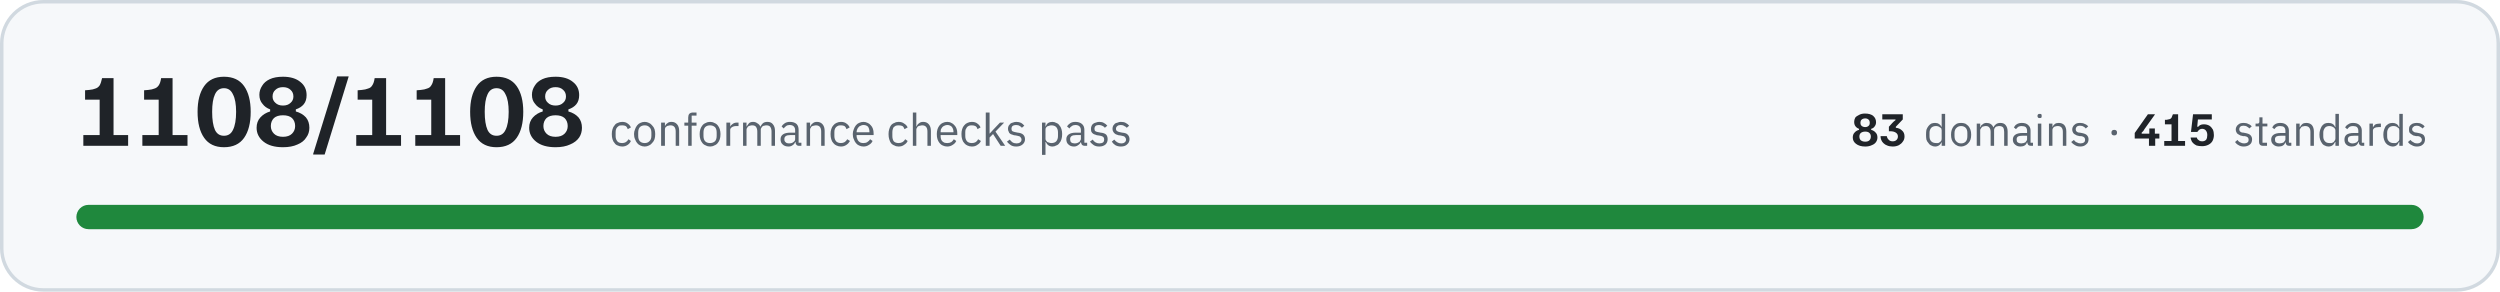
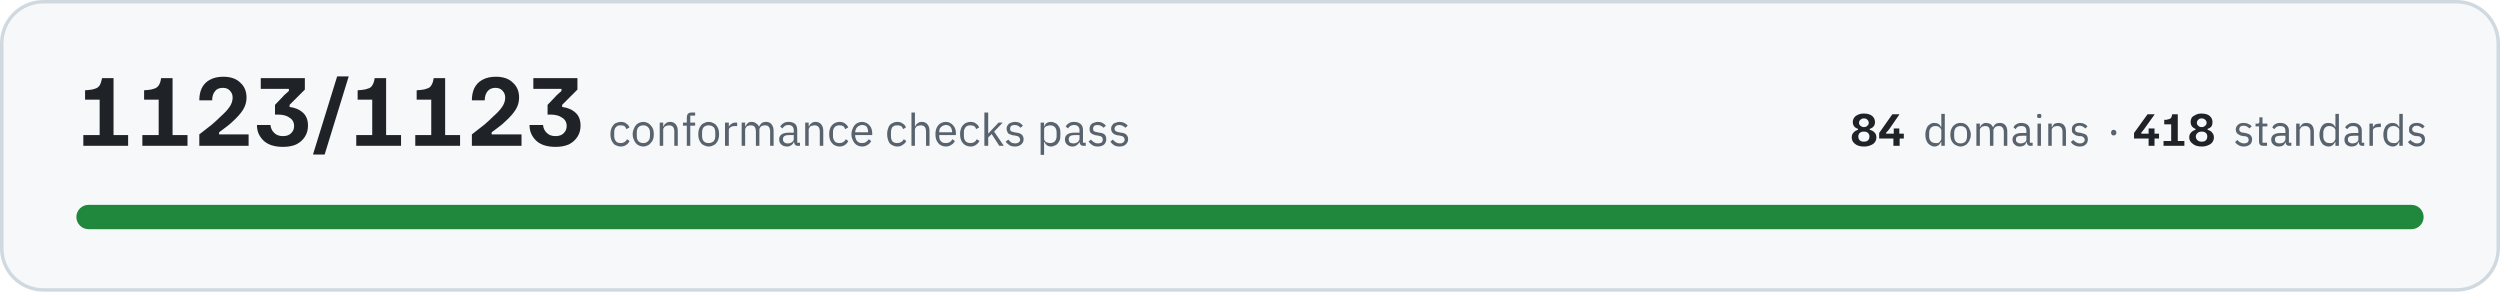
- <svg xmlns="http://www.w3.org/2000/svg" width="720" height="84" viewBox="0 0 7200 840" role="img" aria-label="All 1108 conformance checks pass, across 83 domains and 415 standards">
+ <svg xmlns="http://www.w3.org/2000/svg" width="720" height="84" viewBox="0 0 7200 840" role="img" aria-label="All 1123 conformance checks pass, across 84 domains and 418 standards">
  <rect x="5" y="5" width="7190" height="830" rx="120" fill="#f6f8fa" stroke="#d1d9e0" stroke-width="10" />
-   <path fill="#1f2328" d="M240 420L240 389L287 389L287 287L245 287L245 260L257 259Q268 258 275 255Q282 253 287 246Q291 239 294 225L327 225L327 389L369 389L369 420L240 420ZM410 420L410 389L457 389L457 287L415 287L415 260L427 259Q438 258 445 255Q452 253 457 246Q462 239 464 225L497 225L497 389L540 389L540 420L410 420ZM645 424Q607 424 588 397Q569 370 569 322Q569 275 588 248Q607 221 645 221Q684 221 703 248Q722 275 722 322Q722 370 703 397Q684 424 645 424ZM645 391Q663 391 671 374Q680 356 680 322Q680 289 671 272Q663 254 645 254Q627 254 619 272Q611 289 611 322Q611 356 619 374Q627 391 645 391ZM815 424Q779 424 759 408Q739 392 739 368Q739 350 750 338Q761 326 778 321L778 315Q764 310 756 299Q747 289 747 273Q747 259 755 247Q762 235 777 228Q792 221 815 221Q847 221 865 236Q883 250 883 274Q883 290 875 300Q867 310 852 315L852 321Q870 326 881 338Q891 350 891 368Q891 384 882 396Q874 409 857 416Q840 424 815 424ZM815 394Q832 394 841 385Q850 376 850 363Q850 349 841 340Q832 332 815 332Q798 332 789 340Q780 349 780 363Q780 376 789 385Q798 394 815 394ZM815 304Q829 304 837 296Q845 289 845 278Q845 266 837 259Q829 251 815 251Q801 251 793 259Q785 266 785 278Q785 289 793 296Q801 304 815 304ZM902 445L902 443L971 220L1004 220L1004 221L935 445L902 445ZM1026 420L1026 389L1072 389L1072 287L1030 287L1030 260L1042 259Q1053 258 1060 255Q1068 253 1072 246Q1077 239 1079 225L1112 225L1112 389L1155 389L1155 420L1026 420ZM1196 420L1196 389L1242 389L1242 287L1200 287L1200 260L1212 259Q1223 258 1230 255Q1238 253 1242 246Q1247 239 1249 225L1282 225L1282 389L1325 389L1325 420L1196 420ZM1430 424Q1392 424 1373 397Q1354 370 1354 322Q1354 275 1373 248Q1392 221 1430 221Q1469 221 1488 248Q1507 275 1507 322Q1507 370 1488 397Q1469 424 1430 424ZM1430 391Q1448 391 1456 374Q1465 356 1465 322Q1465 289 1456 272Q1448 254 1430 254Q1412 254 1404 272Q1396 289 1396 322Q1396 356 1404 374Q1412 391 1430 391ZM1600 424Q1564 424 1544 408Q1524 392 1524 368Q1524 350 1535 338Q1546 326 1563 321L1563 315Q1549 310 1541 299Q1532 289 1532 273Q1532 259 1540 247Q1547 235 1562 228Q1577 221 1600 221Q1632 221 1650 236Q1668 250 1668 274Q1668 290 1660 300Q1652 310 1637 315L1637 321Q1655 326 1666 338Q1676 350 1676 368Q1676 384 1668 396Q1659 409 1642 416Q1625 424 1600 424ZM1600 394Q1617 394 1626 385Q1635 376 1635 363Q1635 349 1626 340Q1617 332 1600 332Q1583 332 1574 340Q1565 349 1565 363Q1565 376 1574 385Q1583 394 1600 394ZM1600 304Q1614 304 1622 296Q1630 289 1630 278Q1630 266 1622 259Q1614 251 1600 251Q1586 251 1578 259Q1570 266 1570 278Q1570 289 1578 296Q1586 304 1600 304Z" />
-   <path fill="#59636e" d="M1792 422Q1785 422 1779 419Q1773 417 1770 412Q1766 408 1764 401Q1762 395 1762 386Q1762 378 1764 372Q1766 365 1770 361Q1773 356 1779 354Q1785 351 1792 351Q1802 351 1808 356Q1814 360 1817 367L1808 372Q1806 366 1802 363Q1798 361 1792 361Q1787 361 1783 362Q1780 364 1778 366Q1775 369 1774 373Q1773 376 1773 381L1773 392Q1773 401 1778 407Q1782 412 1792 412Q1804 412 1810 401L1817 406Q1814 413 1808 417Q1801 422 1792 422ZM1857 422Q1850 422 1844 419Q1839 417 1835 412Q1831 407 1829 401Q1826 395 1826 386Q1826 379 1829 372Q1831 366 1835 361Q1839 356 1844 354Q1850 351 1857 351Q1863 351 1869 354Q1874 356 1878 361Q1883 366 1885 372Q1887 379 1887 386Q1887 395 1885 401Q1883 407 1878 412Q1874 417 1869 419Q1863 422 1857 422ZM1857 412Q1865 412 1870 407Q1876 402 1876 391L1876 382Q1876 371 1870 366Q1865 361 1857 361Q1848 361 1843 366Q1838 371 1838 382L1838 391Q1838 402 1843 407Q1848 412 1857 412ZM1904 420L1904 353L1915 353L1915 364L1915 364Q1917 358 1922 355Q1926 351 1934 351Q1944 351 1950 358Q1956 365 1956 377L1956 420L1946 420L1946 379Q1946 361 1931 361Q1928 361 1925 362Q1922 362 1920 364Q1917 365 1916 368Q1915 370 1915 373L1915 420L1904 420ZM1982 362L1971 362L1971 353L1982 353L1982 339Q1982 332 1985 328Q1989 324 1996 324L2006 324L2006 333L1992 333L1992 353L2006 353L2006 362L1992 362L1992 420L1982 420L1982 362ZM2045 422Q2038 422 2033 419Q2027 417 2023 412Q2019 407 2017 401Q2015 395 2015 386Q2015 379 2017 372Q2019 366 2023 361Q2027 356 2033 354Q2038 351 2045 351Q2052 351 2057 354Q2063 356 2067 361Q2071 366 2073 372Q2075 379 2075 386Q2075 395 2073 401Q2071 407 2067 412Q2063 417 2057 419Q2052 422 2045 422ZM2045 412Q2053 412 2059 407Q2064 402 2064 391L2064 382Q2064 371 2059 366Q2053 361 2045 361Q2036 361 2031 366Q2026 371 2026 382L2026 391Q2026 402 2031 407Q2036 412 2045 412ZM2092 420L2092 353L2103 353L2103 365L2103 365Q2105 360 2110 357Q2115 353 2123 353L2127 353L2127 363L2121 363Q2112 363 2107 367Q2103 370 2103 374L2103 420L2092 420ZM2140 420L2140 353L2150 353L2150 364L2151 364Q2152 361 2154 359Q2155 357 2157 355Q2159 353 2162 352Q2165 351 2169 351Q2176 351 2181 355Q2187 358 2190 365L2190 365Q2192 360 2197 355Q2202 351 2210 351Q2221 351 2226 358Q2232 365 2232 377L2232 420L2222 420L2222 379Q2222 370 2218 365Q2215 361 2207 361Q2204 361 2201 362Q2198 362 2196 364Q2194 365 2193 368Q2191 370 2191 373L2191 420L2181 420L2181 379Q2181 370 2177 365Q2174 361 2166 361Q2163 361 2160 362Q2158 362 2155 364Q2153 365 2152 368Q2150 370 2150 373L2150 420L2140 420ZM2302 420Q2296 420 2294 417Q2291 414 2291 409L2290 409Q2288 415 2283 418Q2278 422 2271 422Q2260 422 2254 416Q2248 411 2248 401Q2248 392 2255 387Q2262 382 2277 382L2290 382L2290 375Q2290 368 2286 364Q2282 360 2274 360Q2268 360 2264 363Q2260 366 2257 370L2251 364Q2254 359 2260 355Q2266 351 2275 351Q2287 351 2294 357Q2300 363 2300 374L2300 411L2308 411L2308 420L2302 420ZM2272 413Q2276 413 2280 412Q2283 411 2285 409Q2287 408 2289 405Q2290 403 2290 400L2290 389L2276 389Q2267 389 2263 392Q2259 395 2259 400L2259 402Q2259 407 2263 410Q2266 413 2272 413ZM2323 420L2323 353L2333 353L2333 364L2334 364Q2336 358 2341 355Q2345 351 2353 351Q2363 351 2369 358Q2375 365 2375 377L2375 420L2365 420L2365 379Q2365 361 2350 361Q2347 361 2344 362Q2341 362 2338 364Q2336 365 2335 368Q2333 370 2333 373L2333 420L2323 420ZM2422 422Q2415 422 2409 419Q2404 417 2400 412Q2396 408 2394 401Q2392 395 2392 386Q2392 378 2394 372Q2396 365 2400 361Q2404 356 2409 354Q2415 351 2422 351Q2432 351 2438 356Q2444 360 2447 367L2438 372Q2436 366 2432 363Q2428 361 2422 361Q2417 361 2414 362Q2410 364 2408 366Q2405 369 2404 373Q2403 376 2403 381L2403 392Q2403 401 2408 407Q2413 412 2422 412Q2434 412 2440 401L2448 406Q2444 413 2438 417Q2431 422 2422 422ZM2487 422Q2480 422 2474 419Q2469 417 2465 412Q2461 407 2459 401Q2456 395 2456 386Q2456 379 2459 372Q2461 366 2465 361Q2469 356 2474 354Q2480 351 2487 351Q2493 351 2499 354Q2504 356 2508 361Q2512 365 2514 371Q2516 377 2516 384L2516 389L2467 389L2467 392Q2467 396 2469 400Q2470 404 2473 407Q2475 409 2479 411Q2483 412 2487 412Q2494 412 2498 409Q2503 406 2506 401L2513 406Q2510 413 2503 417Q2496 422 2487 422ZM2487 360Q2482 360 2479 362Q2475 363 2473 366Q2470 369 2469 372Q2467 376 2467 380L2467 381L2504 381L2504 380Q2504 371 2500 365Q2495 360 2487 360ZM2588 422Q2581 422 2576 419Q2570 417 2566 412Q2563 408 2561 401Q2559 395 2559 386Q2559 378 2561 372Q2563 365 2566 361Q2570 356 2576 354Q2581 351 2588 351Q2598 351 2604 356Q2611 360 2614 367L2605 372Q2603 366 2599 363Q2595 361 2588 361Q2584 361 2580 362Q2577 364 2574 366Q2572 369 2571 373Q2570 376 2570 381L2570 392Q2570 401 2574 407Q2579 412 2588 412Q2601 412 2607 401L2614 406Q2611 413 2604 417Q2598 422 2588 422ZM2629 324L2639 324L2639 364L2640 364Q2642 358 2647 355Q2651 351 2659 351Q2669 351 2675 358Q2681 365 2681 377L2681 420L2671 420L2671 379Q2671 361 2656 361Q2653 361 2650 362Q2647 362 2644 364Q2642 365 2641 368Q2639 370 2639 373L2639 420L2629 420L2629 324ZM2728 422Q2721 422 2715 419Q2710 417 2706 412Q2702 407 2700 401Q2698 395 2698 386Q2698 379 2700 372Q2702 366 2706 361Q2710 356 2715 354Q2721 351 2728 351Q2735 351 2740 354Q2745 356 2749 361Q2753 365 2755 371Q2757 377 2757 384L2757 389L2709 389L2709 392Q2709 396 2710 400Q2711 404 2714 407Q2716 409 2720 411Q2724 412 2729 412Q2735 412 2740 409Q2744 406 2747 401L2754 406Q2751 413 2744 417Q2737 422 2728 422ZM2728 360Q2724 360 2720 362Q2717 363 2714 366Q2712 369 2710 372Q2709 376 2709 380L2709 381L2746 381L2746 380Q2746 371 2741 365Q2736 360 2728 360ZM2799 422Q2792 422 2786 419Q2781 417 2777 412Q2773 408 2771 401Q2769 395 2769 386Q2769 378 2771 372Q2773 365 2777 361Q2781 356 2786 354Q2792 351 2799 351Q2809 351 2815 356Q2821 360 2824 367L2815 372Q2814 366 2809 363Q2805 361 2799 361Q2794 361 2791 362Q2787 364 2785 366Q2783 369 2781 373Q2780 376 2780 381L2780 392Q2780 401 2785 407Q2790 412 2799 412Q2812 412 2817 401L2825 406Q2822 413 2815 417Q2809 422 2799 422ZM2839 324L2850 324L2850 385L2850 385L2861 373L2880 353L2892 353L2867 379L2895 420L2882 420L2860 386L2850 396L2850 420L2839 420L2839 324ZM2927 422Q2917 422 2911 418Q2905 414 2900 408L2908 402Q2912 407 2916 410Q2921 413 2928 413Q2934 413 2938 410Q2942 407 2942 402Q2942 398 2939 395Q2937 392 2930 391L2925 390Q2920 390 2916 388Q2912 387 2909 385Q2906 383 2905 379Q2903 376 2903 371Q2903 366 2905 362Q2907 359 2910 356Q2913 354 2917 353Q2922 351 2927 351Q2935 351 2941 354Q2946 357 2950 362L2943 368Q2941 365 2937 363Q2933 360 2926 360Q2920 360 2916 363Q2913 366 2913 371Q2913 376 2916 378Q2920 380 2926 381L2931 382Q2942 383 2947 388Q2952 393 2952 401Q2952 410 2945 416Q2938 422 2927 422ZM3001 353L3011 353L3011 364L3012 364Q3014 357 3019 354Q3024 351 3031 351Q3037 351 3042 354Q3048 356 3051 361Q3055 365 3057 372Q3059 378 3059 386Q3059 395 3057 401Q3055 408 3051 412Q3048 417 3042 419Q3037 422 3031 422Q3018 422 3012 409L3011 409L3011 446L3001 446L3001 353ZM3028 412Q3037 412 3042 407Q3047 401 3047 392L3047 381Q3047 372 3042 366Q3037 361 3028 361Q3025 361 3022 362Q3018 363 3016 364Q3014 366 3012 368Q3011 371 3011 374L3011 399Q3011 402 3012 404Q3014 407 3016 409Q3018 410 3022 411Q3025 412 3028 412ZM3125 420Q3119 420 3116 417Q3114 414 3113 409L3113 409Q3110 415 3105 418Q3100 422 3093 422Q3083 422 3077 416Q3071 411 3071 401Q3071 392 3078 387Q3085 382 3099 382L3113 382L3113 375Q3113 368 3109 364Q3105 360 3097 360Q3091 360 3087 363Q3082 366 3080 370L3073 364Q3076 359 3082 355Q3088 351 3097 351Q3109 351 3116 357Q3123 363 3123 374L3123 411L3131 411L3131 420L3125 420ZM3095 413Q3099 413 3102 412Q3105 411 3108 409Q3110 408 3111 405Q3113 403 3113 400L3113 389L3099 389Q3090 389 3086 392Q3082 395 3082 400L3082 402Q3082 407 3085 410Q3089 413 3095 413ZM3166 422Q3156 422 3150 418Q3144 414 3139 408L3147 402Q3150 407 3155 410Q3160 413 3166 413Q3173 413 3177 410Q3180 407 3180 402Q3180 398 3178 395Q3175 392 3169 391L3163 390Q3159 390 3155 388Q3151 387 3148 385Q3145 383 3143 379Q3142 376 3142 371Q3142 366 3144 362Q3145 359 3149 356Q3152 354 3156 353Q3161 351 3166 351Q3174 351 3179 354Q3185 357 3189 362L3182 368Q3180 365 3176 363Q3171 360 3165 360Q3158 360 3155 363Q3152 366 3152 371Q3152 376 3155 378Q3158 380 3165 381L3170 382Q3181 383 3186 388Q3190 393 3190 401Q3190 410 3184 416Q3177 422 3166 422ZM3228 422Q3219 422 3212 418Q3206 414 3202 408L3209 402Q3213 407 3218 410Q3223 413 3229 413Q3236 413 3239 410Q3243 407 3243 402Q3243 398 3240 395Q3238 392 3231 391L3226 390Q3221 390 3217 388Q3213 387 3211 385Q3208 383 3206 379Q3204 376 3204 371Q3204 366 3206 362Q3208 359 3211 356Q3214 354 3219 353Q3223 351 3228 351Q3237 351 3242 354Q3248 357 3252 362L3245 368Q3243 365 3238 363Q3234 360 3228 360Q3221 360 3218 363Q3214 366 3214 371Q3214 376 3218 378Q3221 380 3227 381L3232 382Q3244 383 3248 388Q3253 393 3253 401Q3253 410 3246 416Q3240 422 3228 422Z" />
-   <path fill="#1f2328" d="M5372 422Q5355 422 5345 414Q5336 407 5336 396Q5336 387 5341 382Q5346 376 5354 374L5354 371Q5348 369 5344 364Q5340 359 5340 351Q5340 345 5343 339Q5347 334 5354 331Q5361 327 5371 327Q5387 327 5395 334Q5403 341 5403 352Q5403 359 5399 364Q5396 369 5389 371L5389 374Q5397 376 5402 382Q5407 387 5407 396Q5407 403 5403 409Q5399 415 5391 418Q5383 422 5372 422ZM5372 408Q5380 408 5384 404Q5388 400 5388 393Q5388 387 5384 383Q5380 379 5372 379Q5364 379 5359 383Q5355 387 5355 393Q5355 400 5359 404Q5364 408 5372 408ZM5372 366Q5378 366 5382 362Q5385 359 5385 354Q5385 348 5382 345Q5378 341 5372 341Q5365 341 5361 345Q5358 348 5358 354Q5358 359 5361 362Q5365 366 5372 366ZM5451 422Q5442 422 5435 419Q5429 417 5424 412Q5420 408 5418 403Q5416 398 5416 392L5434 392Q5435 398 5439 402Q5443 407 5451 407Q5458 407 5462 403Q5466 399 5466 393Q5466 386 5460 382Q5454 378 5444 378L5440 378L5440 365L5450 354Q5452 352 5454 350Q5457 348 5459 346L5459 344L5421 344L5421 329L5480 329L5480 344L5460 365L5460 368Q5471 369 5478 376Q5485 382 5485 393Q5485 402 5480 408Q5476 414 5469 418Q5461 422 5451 422Z" />
-   <path fill="#59636e" d="M5592 409L5592 409Q5586 422 5573 422Q5567 422 5562 419Q5557 417 5554 412Q5550 408 5548 402Q5547 396 5547 388Q5547 380 5548 374Q5550 368 5554 363Q5557 359 5562 356Q5567 354 5573 354Q5580 354 5584 357Q5589 360 5592 366L5592 366L5592 328L5602 328L5602 420L5592 420L5592 409ZM5576 412Q5579 412 5582 412Q5585 411 5587 409Q5590 407 5591 405Q5592 402 5592 399L5592 375Q5592 373 5591 370Q5590 368 5587 367Q5585 365 5582 364Q5579 363 5576 363Q5567 363 5562 368Q5557 374 5557 382L5557 393Q5557 402 5562 407Q5567 412 5576 412ZM5648 422Q5641 422 5636 419Q5631 417 5627 412Q5623 408 5621 402Q5619 396 5619 388Q5619 380 5621 374Q5623 368 5627 363Q5631 359 5636 356Q5641 354 5648 354Q5654 354 5660 356Q5665 359 5669 363Q5673 368 5675 374Q5677 380 5677 388Q5677 396 5675 402Q5673 408 5669 412Q5665 417 5660 419Q5654 422 5648 422ZM5648 413Q5656 413 5661 408Q5666 403 5666 392L5666 383Q5666 373 5661 368Q5656 363 5648 363Q5640 363 5635 368Q5629 373 5629 383L5629 392Q5629 403 5635 408Q5640 413 5648 413ZM5693 420L5693 356L5703 356L5703 366L5704 366Q5705 363 5706 361Q5708 359 5710 358Q5712 356 5715 355Q5718 354 5721 354Q5728 354 5733 357Q5738 360 5741 367L5741 367Q5743 362 5748 358Q5753 354 5761 354Q5771 354 5776 360Q5782 367 5782 379L5782 420L5772 420L5772 380Q5772 372 5769 367Q5765 363 5758 363Q5755 363 5752 364Q5749 364 5747 366Q5745 368 5744 370Q5743 372 5743 375L5743 420L5733 420L5733 380Q5733 372 5729 367Q5726 363 5719 363Q5716 363 5713 364Q5710 364 5708 366Q5706 368 5705 370Q5703 372 5703 375L5703 420L5693 420ZM5849 420Q5844 420 5841 417Q5839 414 5838 409L5838 409Q5836 416 5831 419Q5826 422 5819 422Q5809 422 5803 416Q5797 411 5797 402Q5797 393 5804 388Q5811 383 5825 383L5838 383L5838 377Q5838 370 5834 366Q5830 363 5822 363Q5817 363 5813 365Q5809 368 5806 372L5800 367Q5803 361 5808 358Q5814 354 5823 354Q5835 354 5841 360Q5848 366 5848 376L5848 411L5855 411L5855 420L5849 420ZM5821 413Q5824 413 5828 412Q5831 411 5833 410Q5835 408 5836 406Q5838 404 5838 401L5838 391L5824 391Q5816 391 5812 393Q5808 396 5808 400L5808 403Q5808 408 5811 410Q5815 413 5821 413ZM5874 340Q5871 340 5870 339Q5868 337 5868 335L5868 333Q5868 331 5870 329Q5871 328 5874 328Q5878 328 5879 329Q5880 331 5880 333L5880 335Q5880 337 5879 339Q5878 340 5874 340ZM5869 356L5879 356L5879 420L5869 420L5869 356ZM5901 420L5901 356L5911 356L5911 366L5911 366Q5913 361 5918 357Q5922 354 5929 354Q5939 354 5945 360Q5951 367 5951 379L5951 420L5941 420L5941 380Q5941 363 5926 363Q5923 363 5920 364Q5918 364 5915 366Q5913 368 5912 370Q5911 372 5911 375L5911 420L5901 420ZM5991 422Q5982 422 5976 418Q5970 415 5965 409L5973 403Q5976 408 5981 410Q5986 413 5992 413Q5998 413 6002 410Q6005 408 6005 402Q6005 399 6003 396Q6000 393 5994 392L5989 392Q5984 391 5981 390Q5977 388 5974 386Q5971 384 5970 381Q5968 378 5968 373Q5968 368 5970 365Q5972 361 5975 359Q5978 356 5982 355Q5986 354 5991 354Q5999 354 6004 357Q6010 359 6014 364L6007 370Q6005 367 6001 365Q5997 362 5990 362Q5984 362 5981 365Q5978 368 5978 372Q5978 377 5981 379Q5984 382 5990 382L5995 383Q6006 385 6010 389Q6015 394 6015 401Q6015 411 6008 416Q6002 422 5991 422Z" />
-   <path fill="#59636e" d="M6089 390Q6085 390 6083 388Q6081 386 6081 383L6081 381Q6081 378 6083 376Q6085 374 6089 374Q6093 374 6095 376Q6097 378 6097 381L6097 383Q6097 386 6095 388Q6093 390 6089 390Z" />
-   <path fill="#1f2328" d="M6148 399L6148 383L6186 329L6206 329L6206 330L6176 372Q6175 374 6173 377Q6171 379 6168 382L6168 385L6219 385L6219 399L6148 399ZM6189 420L6189 392L6190 392L6190 370L6206 370L6206 392L6207 392L6207 420L6189 420ZM6233 420L6233 406L6254 406L6254 358L6235 358L6235 345L6240 345Q6245 344 6249 343Q6252 342 6254 339Q6256 335 6258 329L6273 329L6273 406L6293 406L6293 420L6233 420ZM6342 421Q6333 421 6326 419Q6320 416 6316 412Q6312 408 6311 404Q6309 399 6309 396L6327 396Q6327 398 6329 401Q6331 403 6334 405Q6337 407 6342 407Q6350 407 6354 402Q6357 397 6357 389Q6357 381 6353 376Q6349 371 6342 371Q6338 371 6335 373Q6332 374 6331 377Q6329 379 6328 380L6310 380L6316 329L6370 329L6370 344L6330 344L6328 365L6331 365Q6333 362 6337 360Q6341 358 6347 358Q6356 358 6363 362Q6369 366 6373 373Q6376 380 6376 389Q6376 398 6372 406Q6368 413 6360 417Q6352 421 6342 421Z" />
+   <path fill="#1f2328" d="M240 420L240 389L287 389L287 287L245 287L245 260L257 259Q268 258 275 255Q282 253 287 246Q291 239 294 225L327 225L327 389L369 389L369 420L240 420ZM410 420L410 389L457 389L457 287L415 287L415 260L427 259Q438 258 445 255Q452 253 457 246Q462 239 464 225L497 225L497 389L540 389L540 420L410 420ZM574 420L574 387Q594 371 610 359Q625 346 636 335Q653 320 661 308Q670 295 670 281Q670 269 662 261Q655 253 642 253Q626 253 619 263Q611 273 611 289L574 289Q574 269 581 254Q589 238 604 230Q620 221 643 221Q675 221 692 238Q710 254 710 281Q710 300 700 316Q690 332 670 350Q662 358 651 366Q641 374 631 381L631 387L716 387L716 420L574 420ZM815 423Q796 423 781 418Q767 413 758 404Q749 395 744 383Q740 372 740 360L779 360Q780 373 789 382Q798 392 815 392Q831 392 839 383Q847 375 847 363Q847 347 834 339Q822 330 800 330L792 330L792 302L814 279Q818 274 823 270Q827 266 832 262L832 256L751 256L751 225L878 225L878 258L834 302L834 308Q858 311 873 325Q887 338 887 362Q887 380 878 394Q869 408 853 416Q837 423 815 423ZM902 445L902 443L971 220L1004 220L1004 221L935 445L902 445ZM1026 420L1026 389L1072 389L1072 287L1030 287L1030 260L1042 259Q1053 258 1060 255Q1068 253 1072 246Q1077 239 1079 225L1112 225L1112 389L1155 389L1155 420L1026 420ZM1196 420L1196 389L1242 389L1242 287L1200 287L1200 260L1212 259Q1223 258 1230 255Q1238 253 1242 246Q1247 239 1249 225L1282 225L1282 389L1325 389L1325 420L1196 420ZM1359 420L1359 387Q1379 371 1395 359Q1410 346 1421 335Q1438 320 1446 308Q1455 295 1455 281Q1455 269 1447 261Q1440 253 1427 253Q1412 253 1404 263Q1396 273 1396 289L1359 289Q1359 269 1366 254Q1374 238 1389 230Q1405 221 1428 221Q1460 221 1477 238Q1495 254 1495 281Q1495 300 1485 316Q1475 332 1455 350Q1447 358 1436 366Q1426 374 1416 381L1416 387L1502 387L1502 420L1359 420ZM1600 423Q1581 423 1566 418Q1552 413 1543 404Q1534 395 1529 383Q1525 372 1525 360L1564 360Q1565 373 1574 382Q1583 392 1600 392Q1616 392 1624 383Q1632 375 1632 363Q1632 347 1619 339Q1607 330 1585 330L1577 330L1577 302L1599 279Q1603 274 1608 270Q1612 266 1617 262L1617 256L1536 256L1536 225L1663 225L1663 258L1619 302L1619 308Q1643 311 1658 325Q1672 338 1672 362Q1672 380 1663 394Q1654 408 1638 416Q1622 423 1600 423Z" />
+   <path fill="#59636e" d="M1788 422Q1781 422 1775 419Q1769 417 1766 412Q1762 408 1760 401Q1758 395 1758 386Q1758 378 1760 372Q1762 365 1766 361Q1769 356 1775 354Q1781 351 1788 351Q1798 351 1804 356Q1810 360 1813 367L1804 372Q1802 366 1798 363Q1794 361 1788 361Q1783 361 1779 362Q1776 364 1774 366Q1771 369 1770 373Q1769 376 1769 381L1769 392Q1769 401 1774 407Q1778 412 1788 412Q1800 412 1806 401L1813 406Q1810 413 1804 417Q1797 422 1788 422ZM1853 422Q1846 422 1840 419Q1835 417 1831 412Q1827 407 1825 401Q1822 395 1822 386Q1822 379 1825 372Q1827 366 1831 361Q1835 356 1840 354Q1846 351 1853 351Q1859 351 1865 354Q1870 356 1874 361Q1879 366 1881 372Q1883 379 1883 386Q1883 395 1881 401Q1879 407 1874 412Q1870 417 1865 419Q1859 422 1853 422ZM1853 412Q1861 412 1866 407Q1872 402 1872 391L1872 382Q1872 371 1866 366Q1861 361 1853 361Q1844 361 1839 366Q1834 371 1834 382L1834 391Q1834 402 1839 407Q1844 412 1853 412ZM1900 420L1900 353L1910 353L1910 364L1911 364Q1913 358 1918 355Q1922 351 1930 351Q1940 351 1946 358Q1952 365 1952 377L1952 420L1942 420L1942 379Q1942 361 1927 361Q1924 361 1921 362Q1918 362 1916 364Q1913 365 1912 368Q1910 370 1910 373L1910 420L1900 420ZM1978 362L1967 362L1967 353L1978 353L1978 339Q1978 332 1981 328Q1985 324 1992 324L2002 324L2002 333L1988 333L1988 353L2002 353L2002 362L1988 362L1988 420L1978 420L1978 362ZM2041 422Q2034 422 2029 419Q2023 417 2019 412Q2015 407 2013 401Q2011 395 2011 386Q2011 379 2013 372Q2015 366 2019 361Q2023 356 2029 354Q2034 351 2041 351Q2048 351 2053 354Q2059 356 2063 361Q2067 366 2069 372Q2071 379 2071 386Q2071 395 2069 401Q2067 407 2063 412Q2059 417 2053 419Q2048 422 2041 422ZM2041 412Q2049 412 2055 407Q2060 402 2060 391L2060 382Q2060 371 2055 366Q2049 361 2041 361Q2032 361 2027 366Q2022 371 2022 382L2022 391Q2022 402 2027 407Q2032 412 2041 412ZM2088 420L2088 353L2099 353L2099 365L2099 365Q2101 360 2106 357Q2111 353 2119 353L2123 353L2123 363L2117 363Q2108 363 2103 367Q2099 370 2099 374L2099 420L2088 420ZM2136 420L2136 353L2146 353L2146 364L2147 364Q2148 361 2150 359Q2151 357 2153 355Q2155 353 2158 352Q2161 351 2165 351Q2172 351 2177 355Q2183 358 2186 365L2186 365Q2188 360 2193 355Q2198 351 2206 351Q2217 351 2222 358Q2228 365 2228 377L2228 420L2218 420L2218 379Q2218 370 2214 365Q2211 361 2203 361Q2200 361 2197 362Q2194 362 2192 364Q2190 365 2189 368Q2187 370 2187 373L2187 420L2177 420L2177 379Q2177 370 2173 365Q2170 361 2162 361Q2159 361 2156 362Q2154 362 2151 364Q2149 365 2148 368Q2146 370 2146 373L2146 420L2136 420ZM2298 420Q2292 420 2290 417Q2287 414 2287 409L2286 409Q2284 415 2279 418Q2274 422 2267 422Q2256 422 2250 416Q2244 411 2244 401Q2244 392 2251 387Q2258 382 2273 382L2286 382L2286 375Q2286 368 2282 364Q2278 360 2270 360Q2264 360 2260 363Q2256 366 2253 370L2247 364Q2250 359 2256 355Q2262 351 2271 351Q2283 351 2290 357Q2296 363 2296 374L2296 411L2304 411L2304 420L2298 420ZM2268 413Q2272 413 2276 412Q2279 411 2281 409Q2283 408 2285 405Q2286 403 2286 400L2286 389L2272 389Q2263 389 2259 392Q2255 395 2255 400L2255 402Q2255 407 2259 410Q2262 413 2268 413ZM2319 420L2319 353L2329 353L2329 364L2330 364Q2332 358 2337 355Q2341 351 2349 351Q2359 351 2365 358Q2371 365 2371 377L2371 420L2361 420L2361 379Q2361 361 2346 361Q2343 361 2340 362Q2337 362 2334 364Q2332 365 2331 368Q2329 370 2329 373L2329 420L2319 420ZM2418 422Q2411 422 2405 419Q2400 417 2396 412Q2392 408 2390 401Q2388 395 2388 386Q2388 378 2390 372Q2392 365 2396 361Q2400 356 2405 354Q2411 351 2418 351Q2428 351 2434 356Q2440 360 2443 367L2434 372Q2432 366 2428 363Q2424 361 2418 361Q2413 361 2410 362Q2406 364 2404 366Q2401 369 2400 373Q2399 376 2399 381L2399 392Q2399 401 2404 407Q2408 412 2418 412Q2430 412 2436 401L2443 406Q2440 413 2434 417Q2427 422 2418 422ZM2483 422Q2476 422 2470 419Q2465 417 2461 412Q2457 407 2455 401Q2452 395 2452 386Q2452 379 2455 372Q2457 366 2461 361Q2465 356 2470 354Q2476 351 2483 351Q2489 351 2495 354Q2500 356 2504 361Q2508 365 2510 371Q2512 377 2512 384L2512 389L2463 389L2463 392Q2463 396 2465 400Q2466 404 2469 407Q2471 409 2475 411Q2479 412 2483 412Q2490 412 2494 409Q2499 406 2502 401L2509 406Q2506 413 2499 417Q2492 422 2483 422ZM2483 360Q2478 360 2475 362Q2471 363 2469 366Q2466 369 2465 372Q2463 376 2463 380L2463 381L2500 381L2500 380Q2500 371 2496 365Q2491 360 2483 360ZM2584 422Q2577 422 2572 419Q2566 417 2562 412Q2559 408 2557 401Q2555 395 2555 386Q2555 378 2557 372Q2559 365 2562 361Q2566 356 2572 354Q2577 351 2584 351Q2594 351 2600 356Q2607 360 2609 367L2601 372Q2599 366 2595 363Q2591 361 2584 361Q2580 361 2576 362Q2573 364 2570 366Q2568 369 2567 373Q2566 376 2566 381L2566 392Q2566 401 2570 407Q2575 412 2584 412Q2597 412 2603 401L2610 406Q2607 413 2600 417Q2594 422 2584 422ZM2625 324L2635 324L2635 364L2636 364Q2638 358 2643 355Q2647 351 2655 351Q2665 351 2671 358Q2677 365 2677 377L2677 420L2667 420L2667 379Q2667 361 2652 361Q2648 361 2646 362Q2643 362 2640 364Q2638 365 2637 368Q2635 370 2635 373L2635 420L2625 420L2625 324ZM2724 422Q2717 422 2711 419Q2706 417 2702 412Q2698 407 2696 401Q2694 395 2694 386Q2694 379 2696 372Q2698 366 2702 361Q2706 356 2711 354Q2717 351 2724 351Q2731 351 2736 354Q2741 356 2745 361Q2749 365 2751 371Q2753 377 2753 384L2753 389L2705 389L2705 392Q2705 396 2706 400Q2707 404 2710 407Q2712 409 2716 411Q2720 412 2725 412Q2731 412 2736 409Q2740 406 2743 401L2750 406Q2747 413 2740 417Q2733 422 2724 422ZM2724 360Q2720 360 2716 362Q2713 363 2710 366Q2707 369 2706 372Q2705 376 2705 380L2705 381L2742 381L2742 380Q2742 371 2737 365Q2732 360 2724 360ZM2795 422Q2788 422 2782 419Q2777 417 2773 412Q2769 408 2767 401Q2765 395 2765 386Q2765 378 2767 372Q2769 365 2773 361Q2777 356 2782 354Q2788 351 2795 351Q2805 351 2811 356Q2817 360 2820 367L2811 372Q2810 366 2805 363Q2801 361 2795 361Q2790 361 2787 362Q2783 364 2781 366Q2779 369 2777 373Q2776 376 2776 381L2776 392Q2776 401 2781 407Q2786 412 2795 412Q2808 412 2813 401L2821 406Q2817 413 2811 417Q2805 422 2795 422ZM2835 324L2846 324L2846 385L2846 385L2857 373L2876 353L2888 353L2863 379L2891 420L2878 420L2856 386L2846 396L2846 420L2835 420L2835 324ZM2923 422Q2913 422 2907 418Q2901 414 2896 408L2904 402Q2908 407 2912 410Q2917 413 2924 413Q2930 413 2934 410Q2938 407 2938 402Q2938 398 2935 395Q2933 392 2926 391L2921 390Q2916 390 2912 388Q2908 387 2905 385Q2902 383 2901 379Q2899 376 2899 371Q2899 366 2901 362Q2903 359 2906 356Q2909 354 2913 353Q2918 351 2923 351Q2931 351 2937 354Q2942 357 2946 362L2939 368Q2937 365 2933 363Q2929 360 2922 360Q2916 360 2912 363Q2909 366 2909 371Q2909 376 2912 378Q2916 380 2922 381L2927 382Q2938 383 2943 388Q2948 393 2948 401Q2948 410 2941 416Q2934 422 2923 422ZM2997 353L3007 353L3007 364L3008 364Q3010 357 3015 354Q3020 351 3027 351Q3033 351 3038 354Q3044 356 3047 361Q3051 365 3053 372Q3054 378 3054 386Q3054 395 3053 401Q3051 408 3047 412Q3044 417 3038 419Q3033 422 3027 422Q3014 422 3008 409L3007 409L3007 446L2997 446L2997 353ZM3024 412Q3033 412 3038 407Q3043 401 3043 392L3043 381Q3043 372 3038 366Q3033 361 3024 361Q3021 361 3018 362Q3014 363 3012 364Q3010 366 3008 368Q3007 371 3007 374L3007 399Q3007 402 3008 404Q3010 407 3012 409Q3014 410 3018 411Q3021 412 3024 412ZM3121 420Q3115 420 3112 417Q3110 414 3109 409L3109 409Q3106 415 3101 418Q3096 422 3089 422Q3079 422 3073 416Q3067 411 3067 401Q3067 392 3074 387Q3081 382 3095 382L3109 382L3109 375Q3109 368 3105 364Q3101 360 3093 360Q3087 360 3082 363Q3078 366 3076 370L3069 364Q3072 359 3078 355Q3084 351 3093 351Q3105 351 3112 357Q3119 363 3119 374L3119 411L3127 411L3127 420L3121 420ZM3091 413Q3095 413 3098 412Q3101 411 3104 409Q3106 408 3107 405Q3109 403 3109 400L3109 389L3095 389Q3086 389 3082 392Q3078 395 3078 400L3078 402Q3078 407 3081 410Q3085 413 3091 413ZM3162 422Q3152 422 3146 418Q3140 414 3135 408L3142 402Q3146 407 3151 410Q3156 413 3162 413Q3169 413 3173 410Q3176 407 3176 402Q3176 398 3174 395Q3171 392 3165 391L3159 390Q3155 390 3151 388Q3147 387 3144 385Q3141 383 3139 379Q3138 376 3138 371Q3138 366 3140 362Q3141 359 3145 356Q3148 354 3152 353Q3157 351 3162 351Q3170 351 3175 354Q3181 357 3185 362L3178 368Q3176 365 3172 363Q3167 360 3161 360Q3154 360 3151 363Q3148 366 3148 371Q3148 376 3151 378Q3154 380 3161 381L3166 382Q3177 383 3182 388Q3186 393 3186 401Q3186 410 3180 416Q3173 422 3162 422ZM3224 422Q3215 422 3208 418Q3202 414 3198 408L3205 402Q3209 407 3214 410Q3219 413 3225 413Q3232 413 3235 410Q3239 407 3239 402Q3239 398 3236 395Q3234 392 3227 391L3222 390Q3217 390 3213 388Q3209 387 3207 385Q3204 383 3202 379Q3200 376 3200 371Q3200 366 3202 362Q3204 359 3207 356Q3210 354 3215 353Q3219 351 3224 351Q3232 351 3238 354Q3244 357 3248 362L3241 368Q3239 365 3234 363Q3230 360 3223 360Q3217 360 3214 363Q3210 366 3210 371Q3210 376 3214 378Q3217 380 3223 381L3228 382Q3240 383 3244 388Q3249 393 3249 401Q3249 410 3242 416Q3236 422 3224 422Z" />
+   <path fill="#1f2328" d="M5368 422Q5351 422 5342 414Q5333 407 5333 396Q5333 387 5338 382Q5343 376 5351 374L5351 371Q5344 369 5340 364Q5336 359 5336 351Q5336 345 5340 339Q5343 334 5350 331Q5357 327 5368 327Q5383 327 5392 334Q5400 341 5400 352Q5400 359 5396 364Q5392 369 5385 371L5385 374Q5394 376 5399 382Q5404 387 5404 396Q5404 403 5400 409Q5396 415 5388 418Q5380 422 5368 422ZM5368 408Q5376 408 5380 404Q5384 400 5384 393Q5384 387 5380 383Q5376 379 5368 379Q5360 379 5356 383Q5352 387 5352 393Q5352 400 5356 404Q5360 408 5368 408ZM5368 366Q5375 366 5378 362Q5382 359 5382 354Q5382 348 5378 345Q5375 341 5368 341Q5362 341 5358 345Q5354 348 5354 354Q5354 359 5358 362Q5362 366 5368 366ZM5412 399L5412 383L5450 329L5470 329L5470 330L5441 372Q5439 374 5437 377Q5435 379 5432 382L5432 385L5483 385L5483 399L5412 399ZM5453 420L5453 392L5454 392L5454 370L5470 370L5470 392L5471 392L5471 420L5453 420Z" />
+   <path fill="#59636e" d="M5591 409L5590 409Q5584 422 5571 422Q5565 422 5561 419Q5556 417 5552 412Q5549 408 5547 402Q5545 396 5545 388Q5545 380 5547 374Q5549 368 5552 363Q5556 359 5561 356Q5565 354 5571 354Q5578 354 5583 357Q5588 360 5590 366L5591 366L5591 328L5601 328L5601 420L5591 420L5591 409ZM5574 412Q5578 412 5581 412Q5584 411 5586 409Q5588 407 5589 405Q5591 402 5591 399L5591 375Q5591 373 5589 370Q5588 368 5586 367Q5584 365 5581 364Q5578 363 5574 363Q5566 363 5561 368Q5556 374 5556 382L5556 393Q5556 402 5561 407Q5566 412 5574 412ZM5646 422Q5640 422 5635 419Q5629 417 5625 412Q5621 408 5619 402Q5617 396 5617 388Q5617 380 5619 374Q5621 368 5625 363Q5629 359 5635 356Q5640 354 5646 354Q5653 354 5658 356Q5664 359 5667 363Q5671 368 5673 374Q5676 380 5676 388Q5676 396 5673 402Q5671 408 5667 412Q5664 417 5658 419Q5653 422 5646 422ZM5646 413Q5655 413 5660 408Q5665 403 5665 392L5665 383Q5665 373 5660 368Q5655 363 5646 363Q5638 363 5633 368Q5628 373 5628 383L5628 392Q5628 403 5633 408Q5638 413 5646 413ZM5692 420L5692 356L5702 356L5702 366L5703 366Q5704 363 5705 361Q5706 359 5709 358Q5711 356 5713 355Q5716 354 5720 354Q5726 354 5732 357Q5737 360 5740 367L5740 367Q5742 362 5746 358Q5751 354 5760 354Q5769 354 5775 360Q5781 367 5781 379L5781 420L5771 420L5771 380Q5771 372 5767 367Q5764 363 5756 363Q5753 363 5751 364Q5748 364 5746 366Q5744 368 5743 370Q5741 372 5741 375L5741 420L5731 420L5731 380Q5731 372 5728 367Q5725 363 5717 363Q5714 363 5712 364Q5709 364 5707 366Q5705 368 5703 370Q5702 372 5702 375L5702 420L5692 420ZM5848 420Q5842 420 5840 417Q5837 414 5837 409L5836 409Q5834 416 5829 419Q5824 422 5818 422Q5807 422 5802 416Q5796 411 5796 402Q5796 393 5803 388Q5809 383 5824 383L5836 383L5836 377Q5836 370 5832 366Q5829 363 5821 363Q5815 363 5811 365Q5807 368 5805 372L5799 367Q5801 361 5807 358Q5813 354 5821 354Q5833 354 5840 360Q5846 366 5846 376L5846 411L5854 411L5854 420L5848 420ZM5819 413Q5823 413 5826 412Q5829 411 5831 410Q5834 408 5835 406Q5836 404 5836 401L5836 391L5823 391Q5814 391 5810 393Q5806 396 5806 400L5806 403Q5806 408 5810 410Q5813 413 5819 413ZM5873 340Q5870 340 5868 339Q5867 337 5867 335L5867 333Q5867 331 5868 329Q5870 328 5873 328Q5876 328 5878 329Q5879 331 5879 333L5879 335Q5879 337 5878 339Q5876 340 5873 340ZM5868 356L5878 356L5878 420L5868 420L5868 356ZM5899 420L5899 356L5909 356L5909 366L5910 366Q5912 361 5916 357Q5921 354 5928 354Q5938 354 5944 360Q5950 367 5950 379L5950 420L5940 420L5940 380Q5940 363 5925 363Q5922 363 5919 364Q5916 364 5914 366Q5912 368 5910 370Q5909 372 5909 375L5909 420L5899 420ZM5990 422Q5981 422 5974 418Q5968 415 5964 409L5971 403Q5975 408 5980 410Q5984 413 5990 413Q5997 413 6000 410Q6004 408 6004 402Q6004 399 6001 396Q5999 393 5993 392L5987 392Q5983 391 5979 390Q5975 388 5973 386Q5970 384 5968 381Q5967 378 5967 373Q5967 368 5968 365Q5970 361 5973 359Q5976 356 5981 355Q5985 354 5990 354Q5998 354 6003 357Q6008 359 6012 364L6006 370Q6003 367 5999 365Q5995 362 5989 362Q5983 362 5979 365Q5976 368 5976 372Q5976 377 5979 379Q5983 382 5989 382L5994 383Q6004 385 6009 389Q6013 394 6013 401Q6013 411 6007 416Q6001 422 5990 422Z" />
+   <path fill="#59636e" d="M6087 390Q6083 390 6082 388Q6080 386 6080 383L6080 381Q6080 378 6082 376Q6083 374 6087 374Q6091 374 6093 376Q6095 378 6095 381L6095 383Q6095 386 6093 388Q6091 390 6087 390Z" />
+   <path fill="#1f2328" d="M6146 399L6146 383L6185 329L6205 329L6205 330L6175 372Q6173 374 6171 377Q6169 379 6167 382L6167 385L6218 385L6218 399L6146 399ZM6188 420L6188 392L6188 392L6188 370L6205 370L6205 392L6205 392L6205 420L6188 420ZM6231 420L6231 406L6253 406L6253 358L6233 358L6233 345L6239 345Q6244 344 6247 343Q6251 342 6253 339Q6255 335 6256 329L6272 329L6272 406L6291 406L6291 420L6231 420ZM6341 422Q6324 422 6315 414Q6305 407 6305 396Q6305 387 6310 382Q6315 376 6323 374L6323 371Q6317 369 6313 364Q6309 359 6309 351Q6309 345 6312 339Q6316 334 6323 331Q6330 327 6340 327Q6356 327 6364 334Q6372 341 6372 352Q6372 359 6369 364Q6365 369 6358 371L6358 374Q6367 376 6371 382Q6376 387 6376 396Q6376 403 6372 409Q6368 415 6360 418Q6352 422 6341 422ZM6341 408Q6349 408 6353 404Q6357 400 6357 393Q6357 387 6353 383Q6349 379 6341 379Q6333 379 6329 383Q6324 387 6324 393Q6324 400 6329 404Q6333 408 6341 408ZM6341 366Q6347 366 6351 362Q6355 359 6355 354Q6355 348 6351 345Q6347 341 6341 341Q6334 341 6331 345Q6327 348 6327 354Q6327 359 6331 362Q6334 366 6341 366Z" />
  <path fill="#59636e" d="M6462 422Q6453 422 6447 418Q6441 415 6437 409L6444 403Q6447 408 6452 410Q6457 413 6463 413Q6469 413 6473 410Q6476 408 6476 402Q6476 399 6474 396Q6471 393 6465 392L6460 392Q6455 391 6452 390Q6448 388 6445 386Q6442 384 6441 381Q6439 378 6439 373Q6439 368 6441 365Q6443 361 6446 359Q6449 356 6453 355Q6457 354 6462 354Q6470 354 6475 357Q6481 359 6485 364L6478 370Q6476 367 6472 365Q6468 362 6461 362Q6455 362 6452 365Q6449 368 6449 372Q6449 377 6452 379Q6455 382 6461 382L6466 383Q6477 385 6481 389Q6486 394 6486 401Q6486 411 6480 416Q6473 422 6462 422ZM6517 420Q6512 420 6509 417Q6506 414 6506 409L6506 364L6496 364L6496 356L6502 356Q6505 356 6506 354Q6507 353 6507 350L6507 338L6516 338L6516 356L6530 356L6530 364L6516 364L6516 411L6529 411L6529 420L6517 420ZM6593 420Q6588 420 6585 417Q6583 414 6582 409L6582 409Q6580 416 6575 419Q6570 422 6563 422Q6553 422 6547 416Q6541 411 6541 402Q6541 393 6548 388Q6555 383 6569 383L6582 383L6582 377Q6582 370 6578 366Q6574 363 6566 363Q6561 363 6557 365Q6553 368 6550 372L6544 367Q6547 361 6552 358Q6558 354 6567 354Q6579 354 6585 360Q6592 366 6592 376L6592 411L6599 411L6599 420L6593 420ZM6565 413Q6568 413 6572 412Q6575 411 6577 410Q6579 408 6580 406Q6582 404 6582 401L6582 391L6568 391Q6560 391 6556 393Q6552 396 6552 400L6552 403Q6552 408 6555 410Q6559 413 6565 413ZM6613 420L6613 356L6623 356L6623 366L6624 366Q6626 361 6631 357Q6635 354 6642 354Q6652 354 6658 360Q6664 367 6664 379L6664 420L6654 420L6654 380Q6654 363 6639 363Q6636 363 6633 364Q6630 364 6628 366Q6626 368 6625 370Q6623 372 6623 375L6623 420L6613 420ZM6726 409L6725 409Q6719 422 6706 422Q6700 422 6695 419Q6690 417 6687 412Q6684 408 6682 402Q6680 396 6680 388Q6680 380 6682 374Q6684 368 6687 363Q6690 359 6695 356Q6700 354 6706 354Q6713 354 6718 357Q6723 360 6725 366L6726 366L6726 328L6736 328L6736 420L6726 420L6726 409ZM6709 412Q6712 412 6715 412Q6718 411 6721 409Q6723 407 6724 405Q6726 402 6726 399L6726 375Q6726 373 6724 370Q6723 368 6721 367Q6718 365 6715 364Q6712 363 6709 363Q6700 363 6696 368Q6691 374 6691 382L6691 393Q6691 402 6696 407Q6700 412 6709 412ZM6804 420Q6798 420 6796 417Q6793 414 6793 409L6792 409Q6790 416 6785 419Q6780 422 6773 422Q6763 422 6757 416Q6752 411 6752 402Q6752 393 6758 388Q6765 383 6779 383L6792 383L6792 377Q6792 370 6788 366Q6784 363 6777 363Q6771 363 6767 365Q6763 368 6760 372L6754 367Q6757 361 6763 358Q6768 354 6777 354Q6789 354 6795 360Q6802 366 6802 376L6802 411L6809 411L6809 420L6804 420ZM6775 413Q6779 413 6782 412Q6785 411 6787 410Q6789 408 6791 406Q6792 404 6792 401L6792 391L6779 391Q6770 391 6766 393Q6762 396 6762 400L6762 403Q6762 408 6766 410Q6769 413 6775 413ZM6824 420L6824 356L6834 356L6834 367L6834 367Q6836 363 6840 359Q6845 356 6853 356L6857 356L6857 366L6851 366Q6843 366 6838 369Q6834 372 6834 376L6834 420L6824 420ZM6910 409L6909 409Q6904 422 6891 422Q6885 422 6880 419Q6875 417 6871 412Q6868 408 6866 402Q6864 396 6864 388Q6864 380 6866 374Q6868 368 6871 363Q6875 359 6880 356Q6885 354 6891 354Q6897 354 6902 357Q6907 360 6909 366L6910 366L6910 328L6920 328L6920 420L6910 420L6910 409ZM6893 412Q6897 412 6900 412Q6903 411 6905 409Q6907 407 6909 405Q6910 402 6910 399L6910 375Q6910 373 6909 370Q6907 368 6905 367Q6903 365 6900 364Q6897 363 6893 363Q6885 363 6880 368Q6875 374 6875 382L6875 393Q6875 402 6880 407Q6885 412 6893 412ZM6961 422Q6952 422 6946 418Q6939 415 6935 409L6942 403Q6946 408 6951 410Q6955 413 6961 413Q6968 413 6971 410Q6975 408 6975 402Q6975 399 6972 396Q6970 393 6964 392L6958 392Q6954 391 6950 390Q6947 388 6944 386Q6941 384 6939 381Q6938 378 6938 373Q6938 368 6939 365Q6941 361 6944 359Q6947 356 6952 355Q6956 354 6961 354Q6969 354 6974 357Q6979 359 6983 364L6977 370Q6974 367 6970 365Q6966 362 6960 362Q6954 362 6951 365Q6947 368 6947 372Q6947 377 6951 379Q6954 382 6960 382L6965 383Q6976 385 6980 389Q6984 394 6984 401Q6984 411 6978 416Q6972 422 6961 422Z" />
  <clipPath id="bar">
    <rect x="220" y="590" width="6760" height="70" rx="35" />
  </clipPath>
  <g clip-path="url(#bar)">
    <rect x="220" y="590" width="6760" height="70" fill="#e6eaef" />
    <rect x="220" y="590" width="6760" height="70" fill="#1f883d" />
  </g>
</svg>
